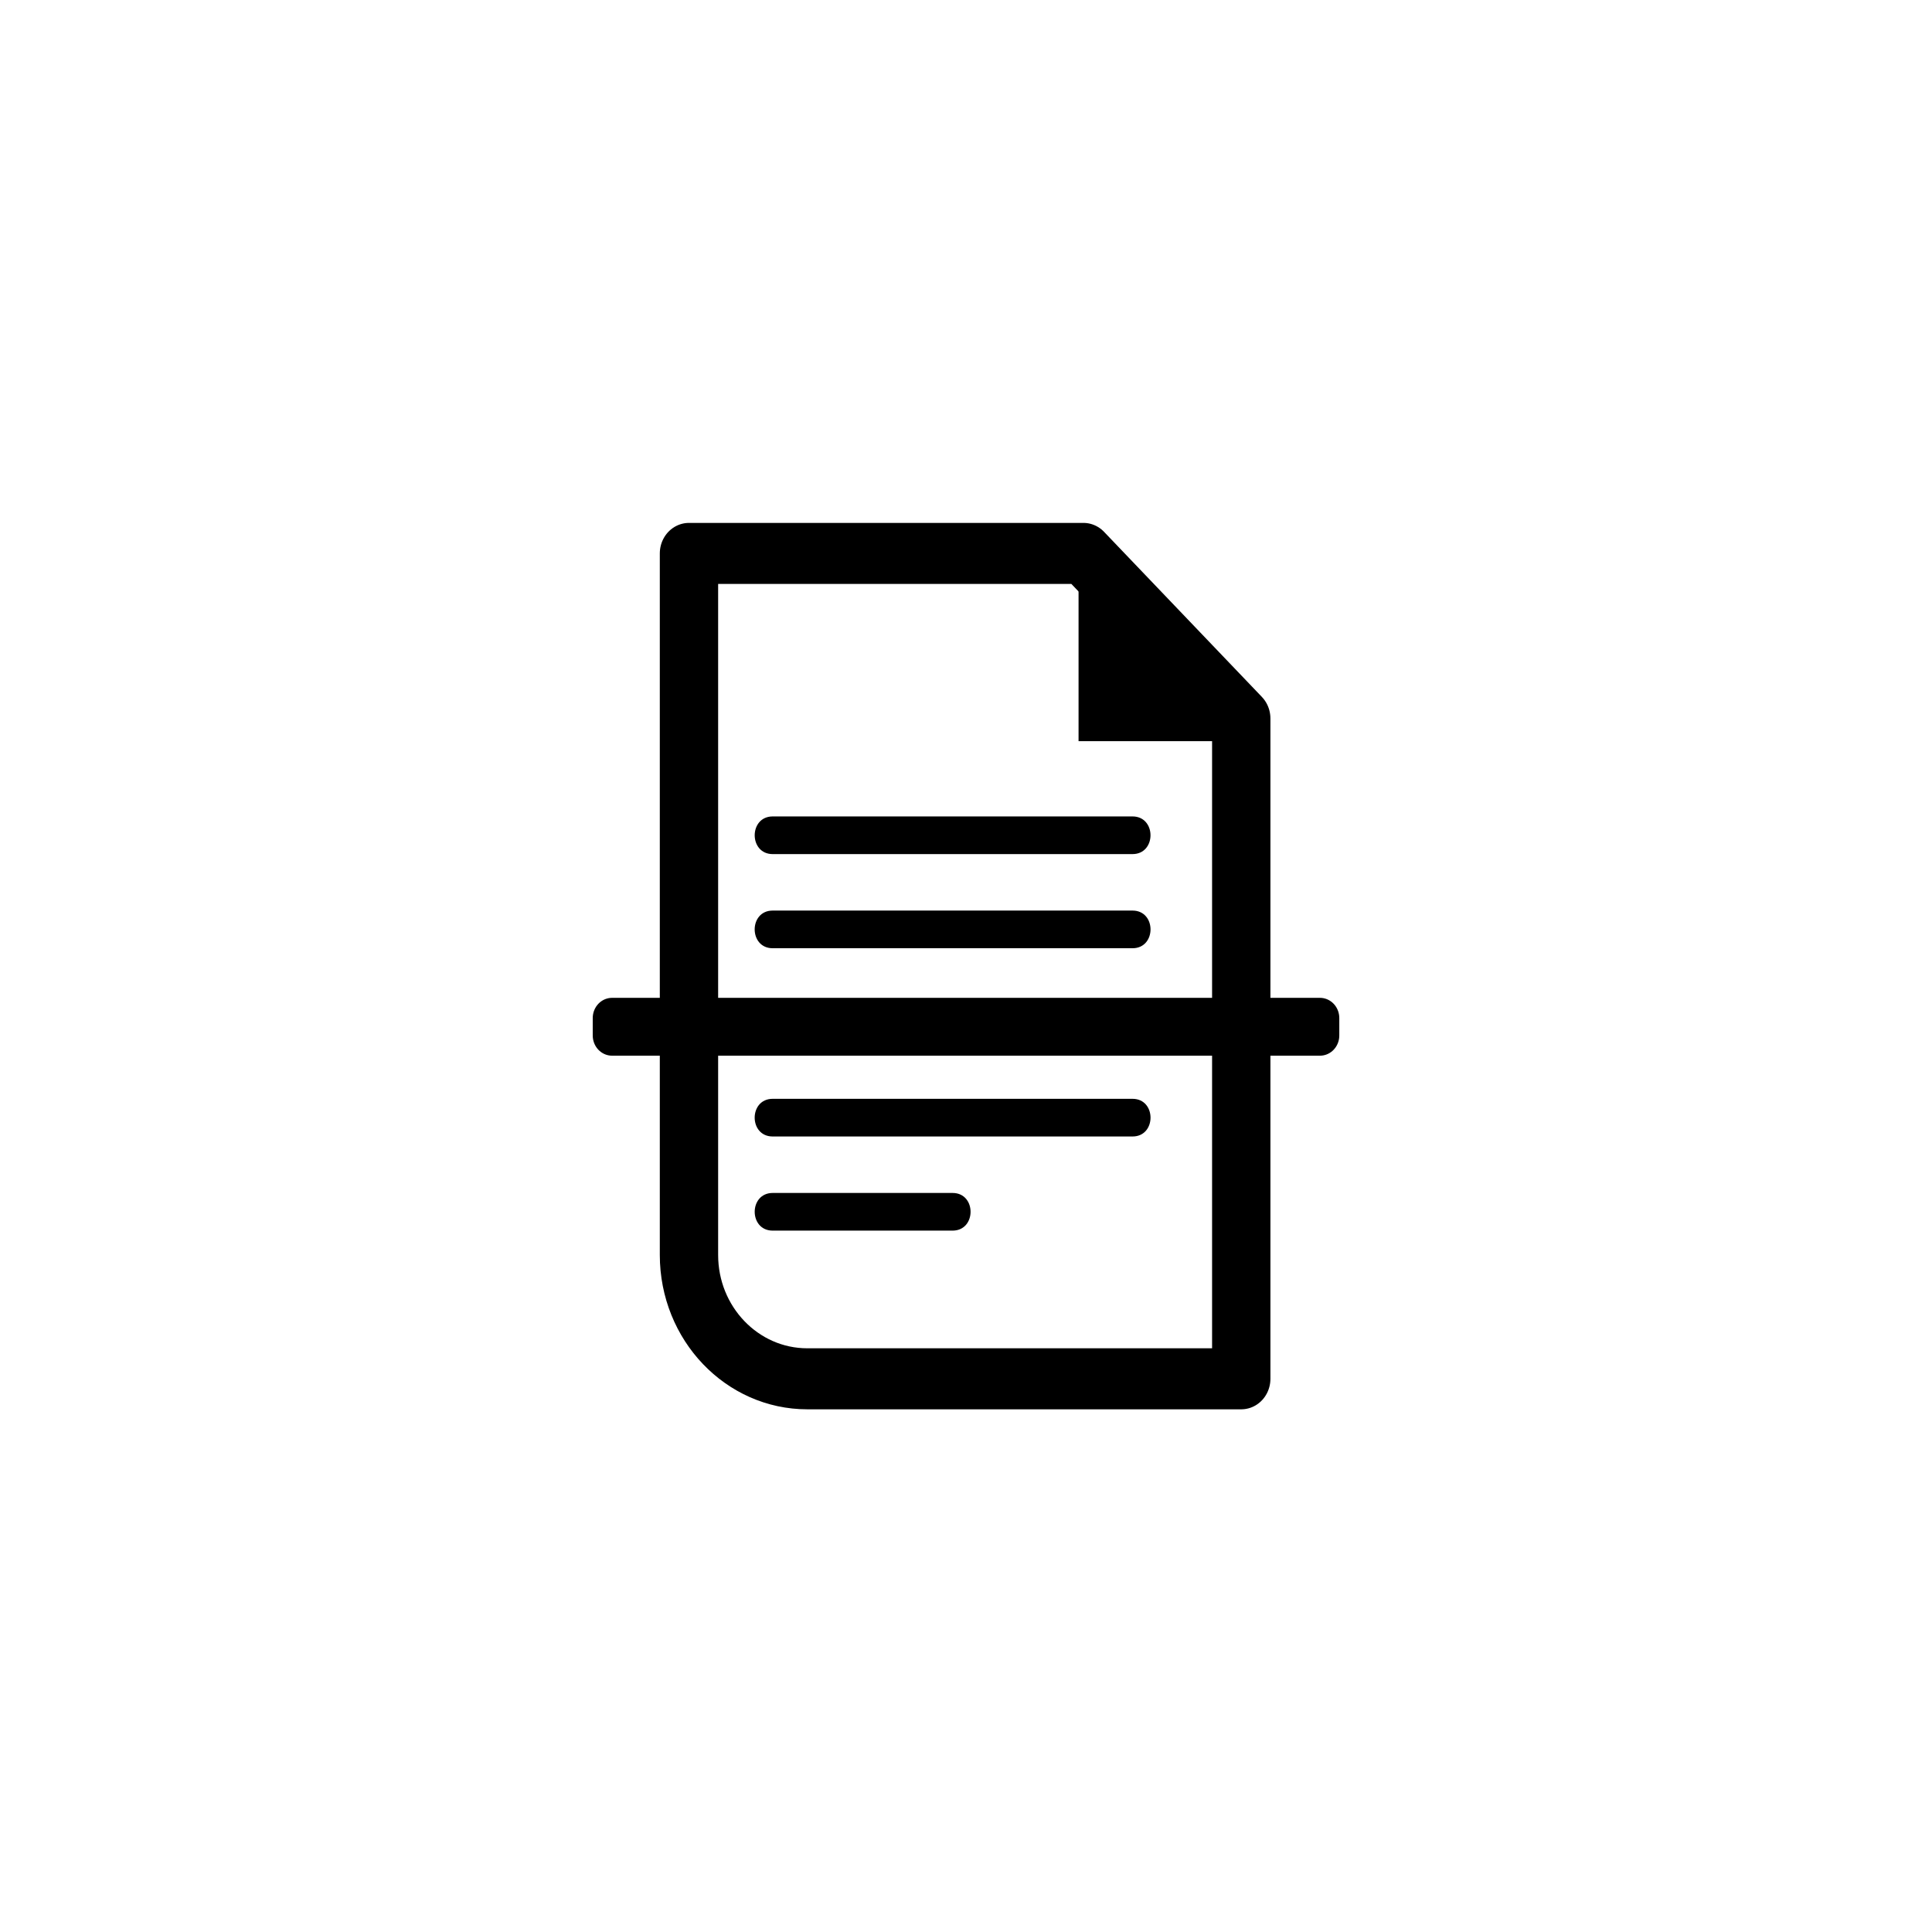
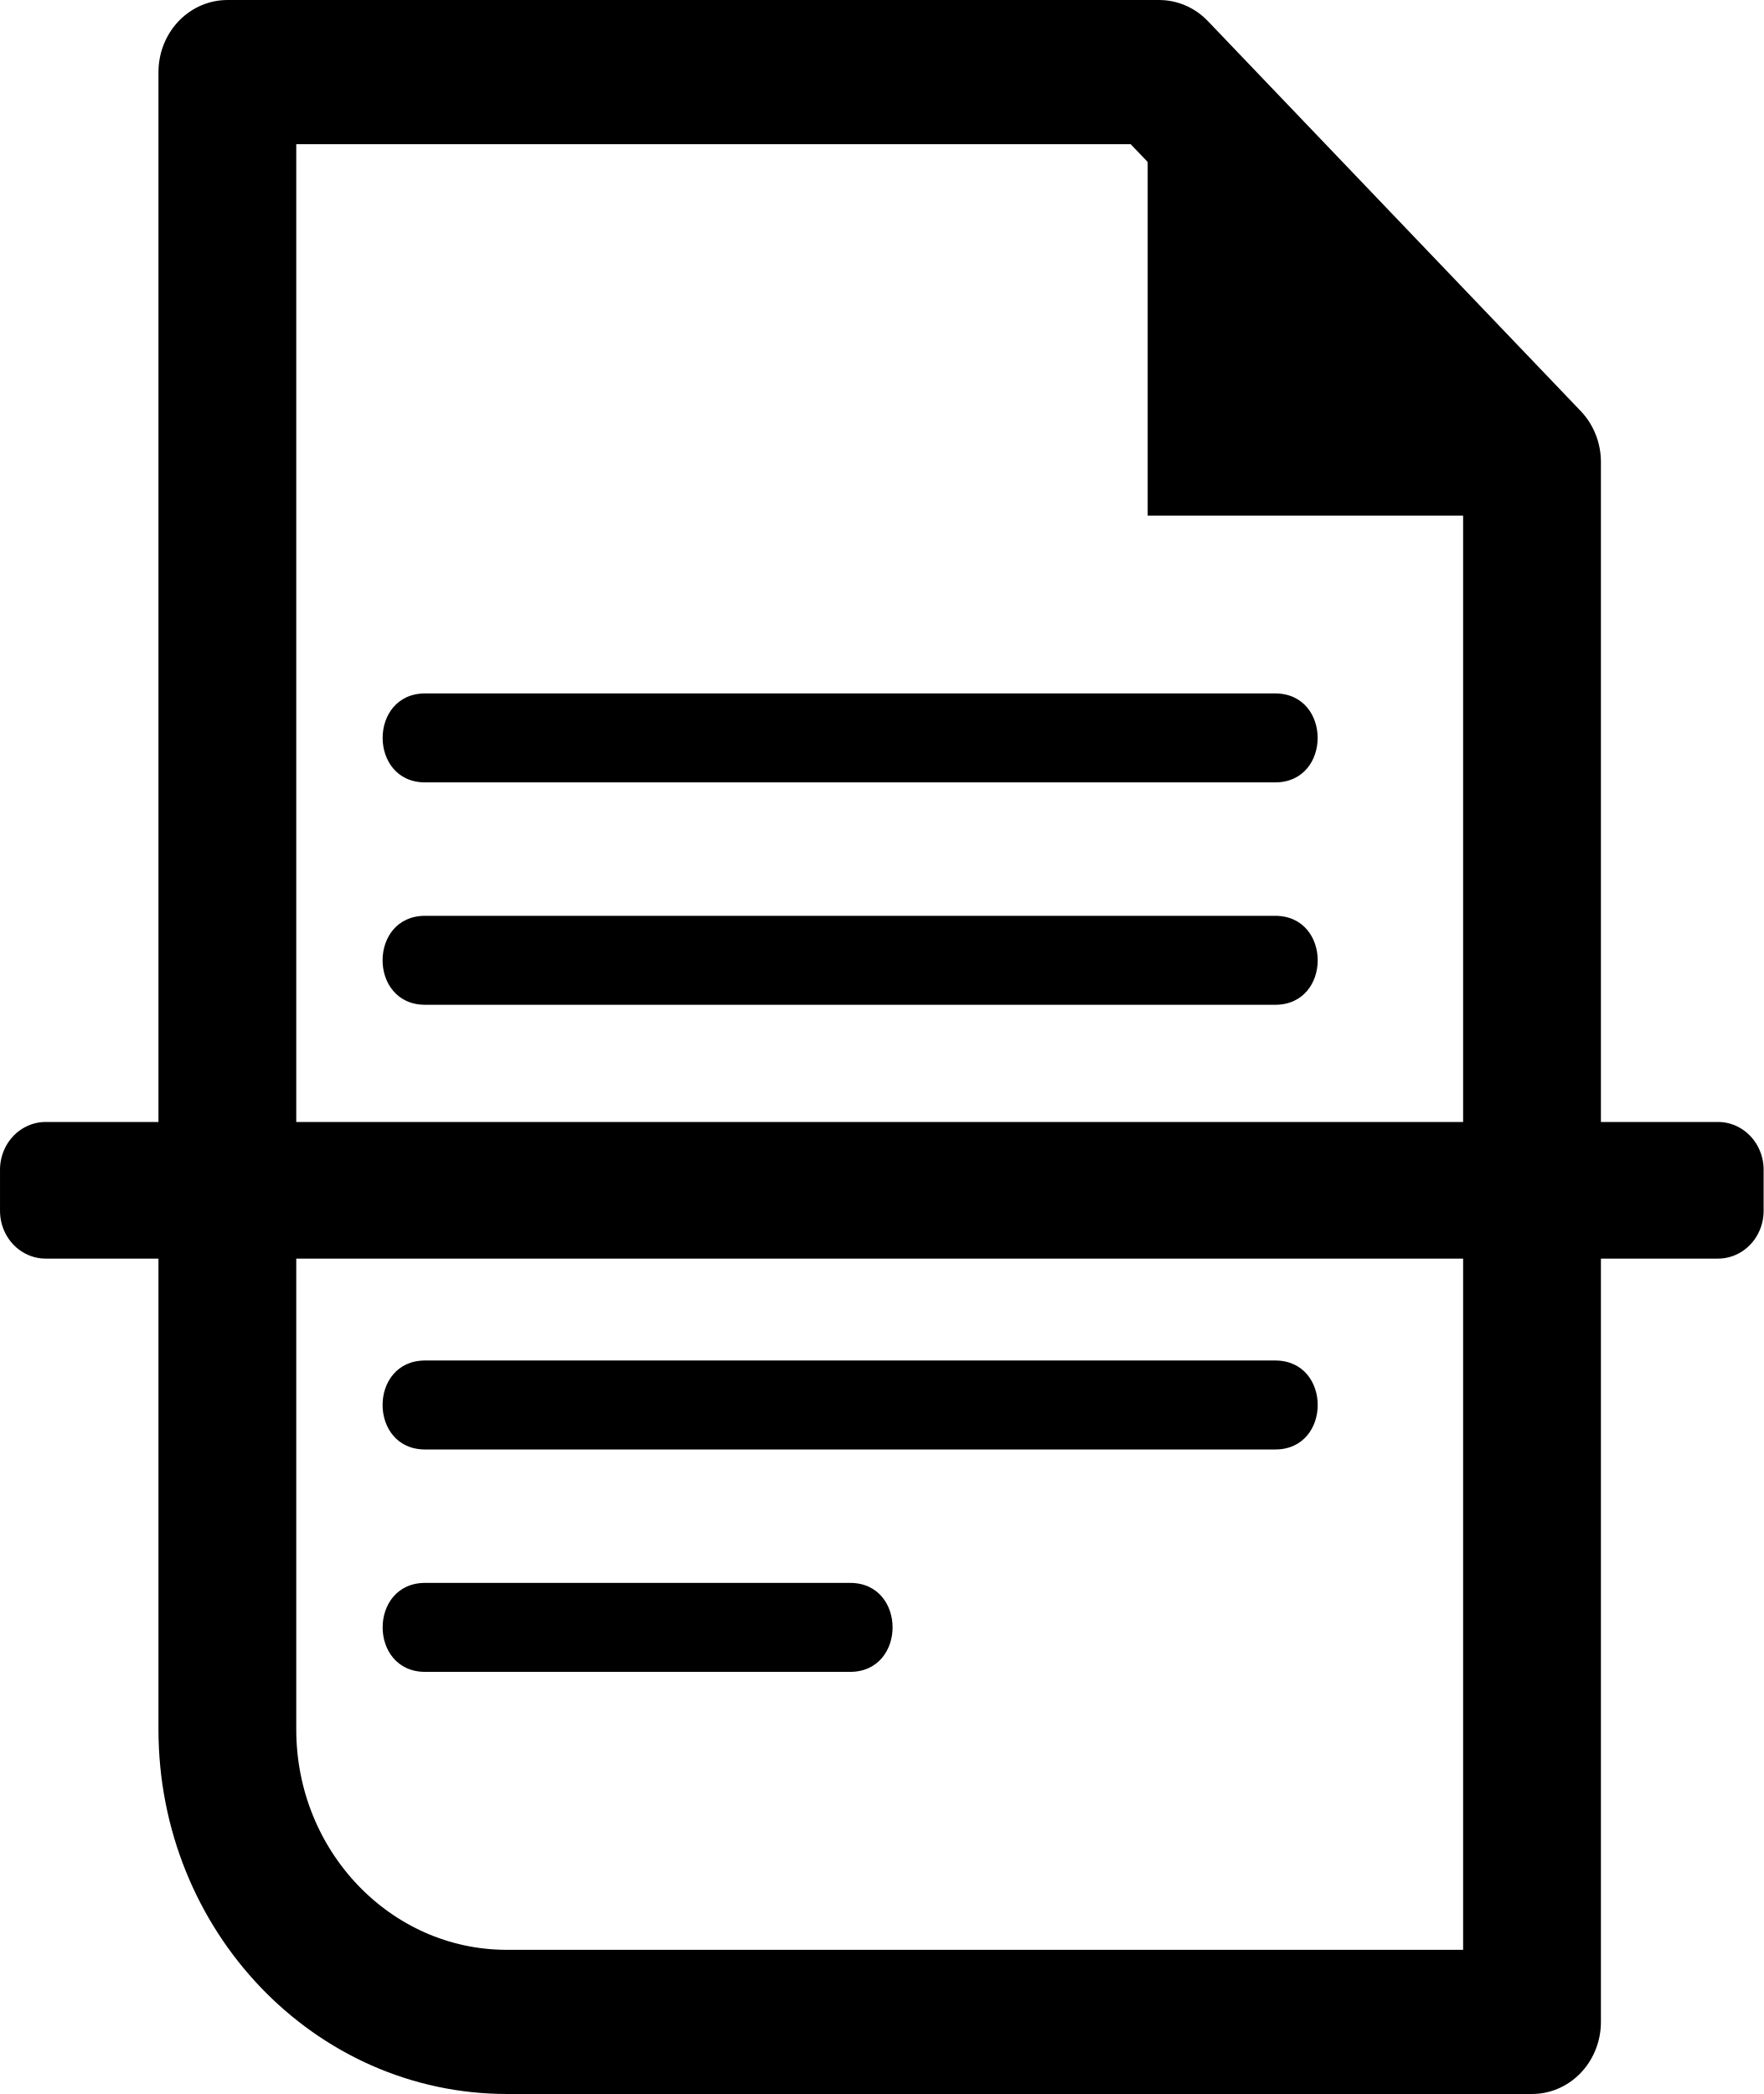
- <svg xmlns="http://www.w3.org/2000/svg" viewBox="0 0 40.059 40.059" version="1.1" id="svg6" width="108" height="108">
+ <svg xmlns="http://www.w3.org/2000/svg" viewBox="0 0 15.48 18.379" version="1.1" id="svg6" width="41.733" height="49.55">
  <defs id="defs10" />
-   <g id="g15261" transform="matrix(0.7325497,0,0,0.7663775,6.149755,4.306837)">
+   <g id="g15261" transform="matrix(0.7325497,0,0,0.7663775,-6.140115,-6.535376)">
    <path d="M 26.738,13.819 V 31.684 H 14.456 a 3.35,3.35 0 0 1 -3.35,-3.35 V 9.353 h 11.165 z" fill="#edebf2" id="path2" style="fill:none;fill-opacity:0.588;stroke:#000000;stroke-width:1.651;stroke-linecap:round;stroke-linejoin:round;stroke-miterlimit:4;stroke-dasharray:none;stroke-opacity:1" />
    <path d="m 26.425,14.433 h -4.292 v -4.319 z m -2.764,5.602 H 13.475 c -0.679,-4.66e-4 -0.679,-1.019 0,-1.019 h 10.186 c 0.679,4.66e-4 0.679,1.019 0,1.019 z m 0,-2.547 H 13.475 c -0.678,-8.5e-4 -0.678,-1.018 0,-1.019 h 10.186 c 0.678,8.5e-4 0.678,1.018 0,1.019 z m 0,5.093 H 13.475 c -0.679,0 -0.679,-1.019 0,-1.019 h 10.186 c 0.679,0 0.679,1.019 0,1.019 z m 0,2.547 H 13.475 c -0.679,0 -0.679,-1.019 0,-1.019 h 10.186 c 0.679,0 0.679,1.019 0,1.019 z m -5.093,2.547 h -5.093 c -0.678,-8.5e-4 -0.678,-1.018 0,-1.019 h 5.093 c 0.678,8.5e-4 0.678,1.018 0,1.019 z" fill="#c6c3d8" id="path4" style="fill:#000000;fill-opacity:1;stroke:#000000;stroke-width:0;stroke-linecap:round;stroke-linejoin:round;stroke-miterlimit:4;stroke-dasharray:none;stroke-opacity:1" />
    <rect style="fill:#da5669;fill-opacity:1;fill-rule:evenodd;stroke:#000000;stroke-width:1.094;stroke-linecap:round;stroke-linejoin:round;stroke-miterlimit:4;stroke-dasharray:none;stroke-opacity:1" id="rect174" width="20.037" height="0.471" x="8.929" y="21.924" ry="0" />
  </g>
</svg>
